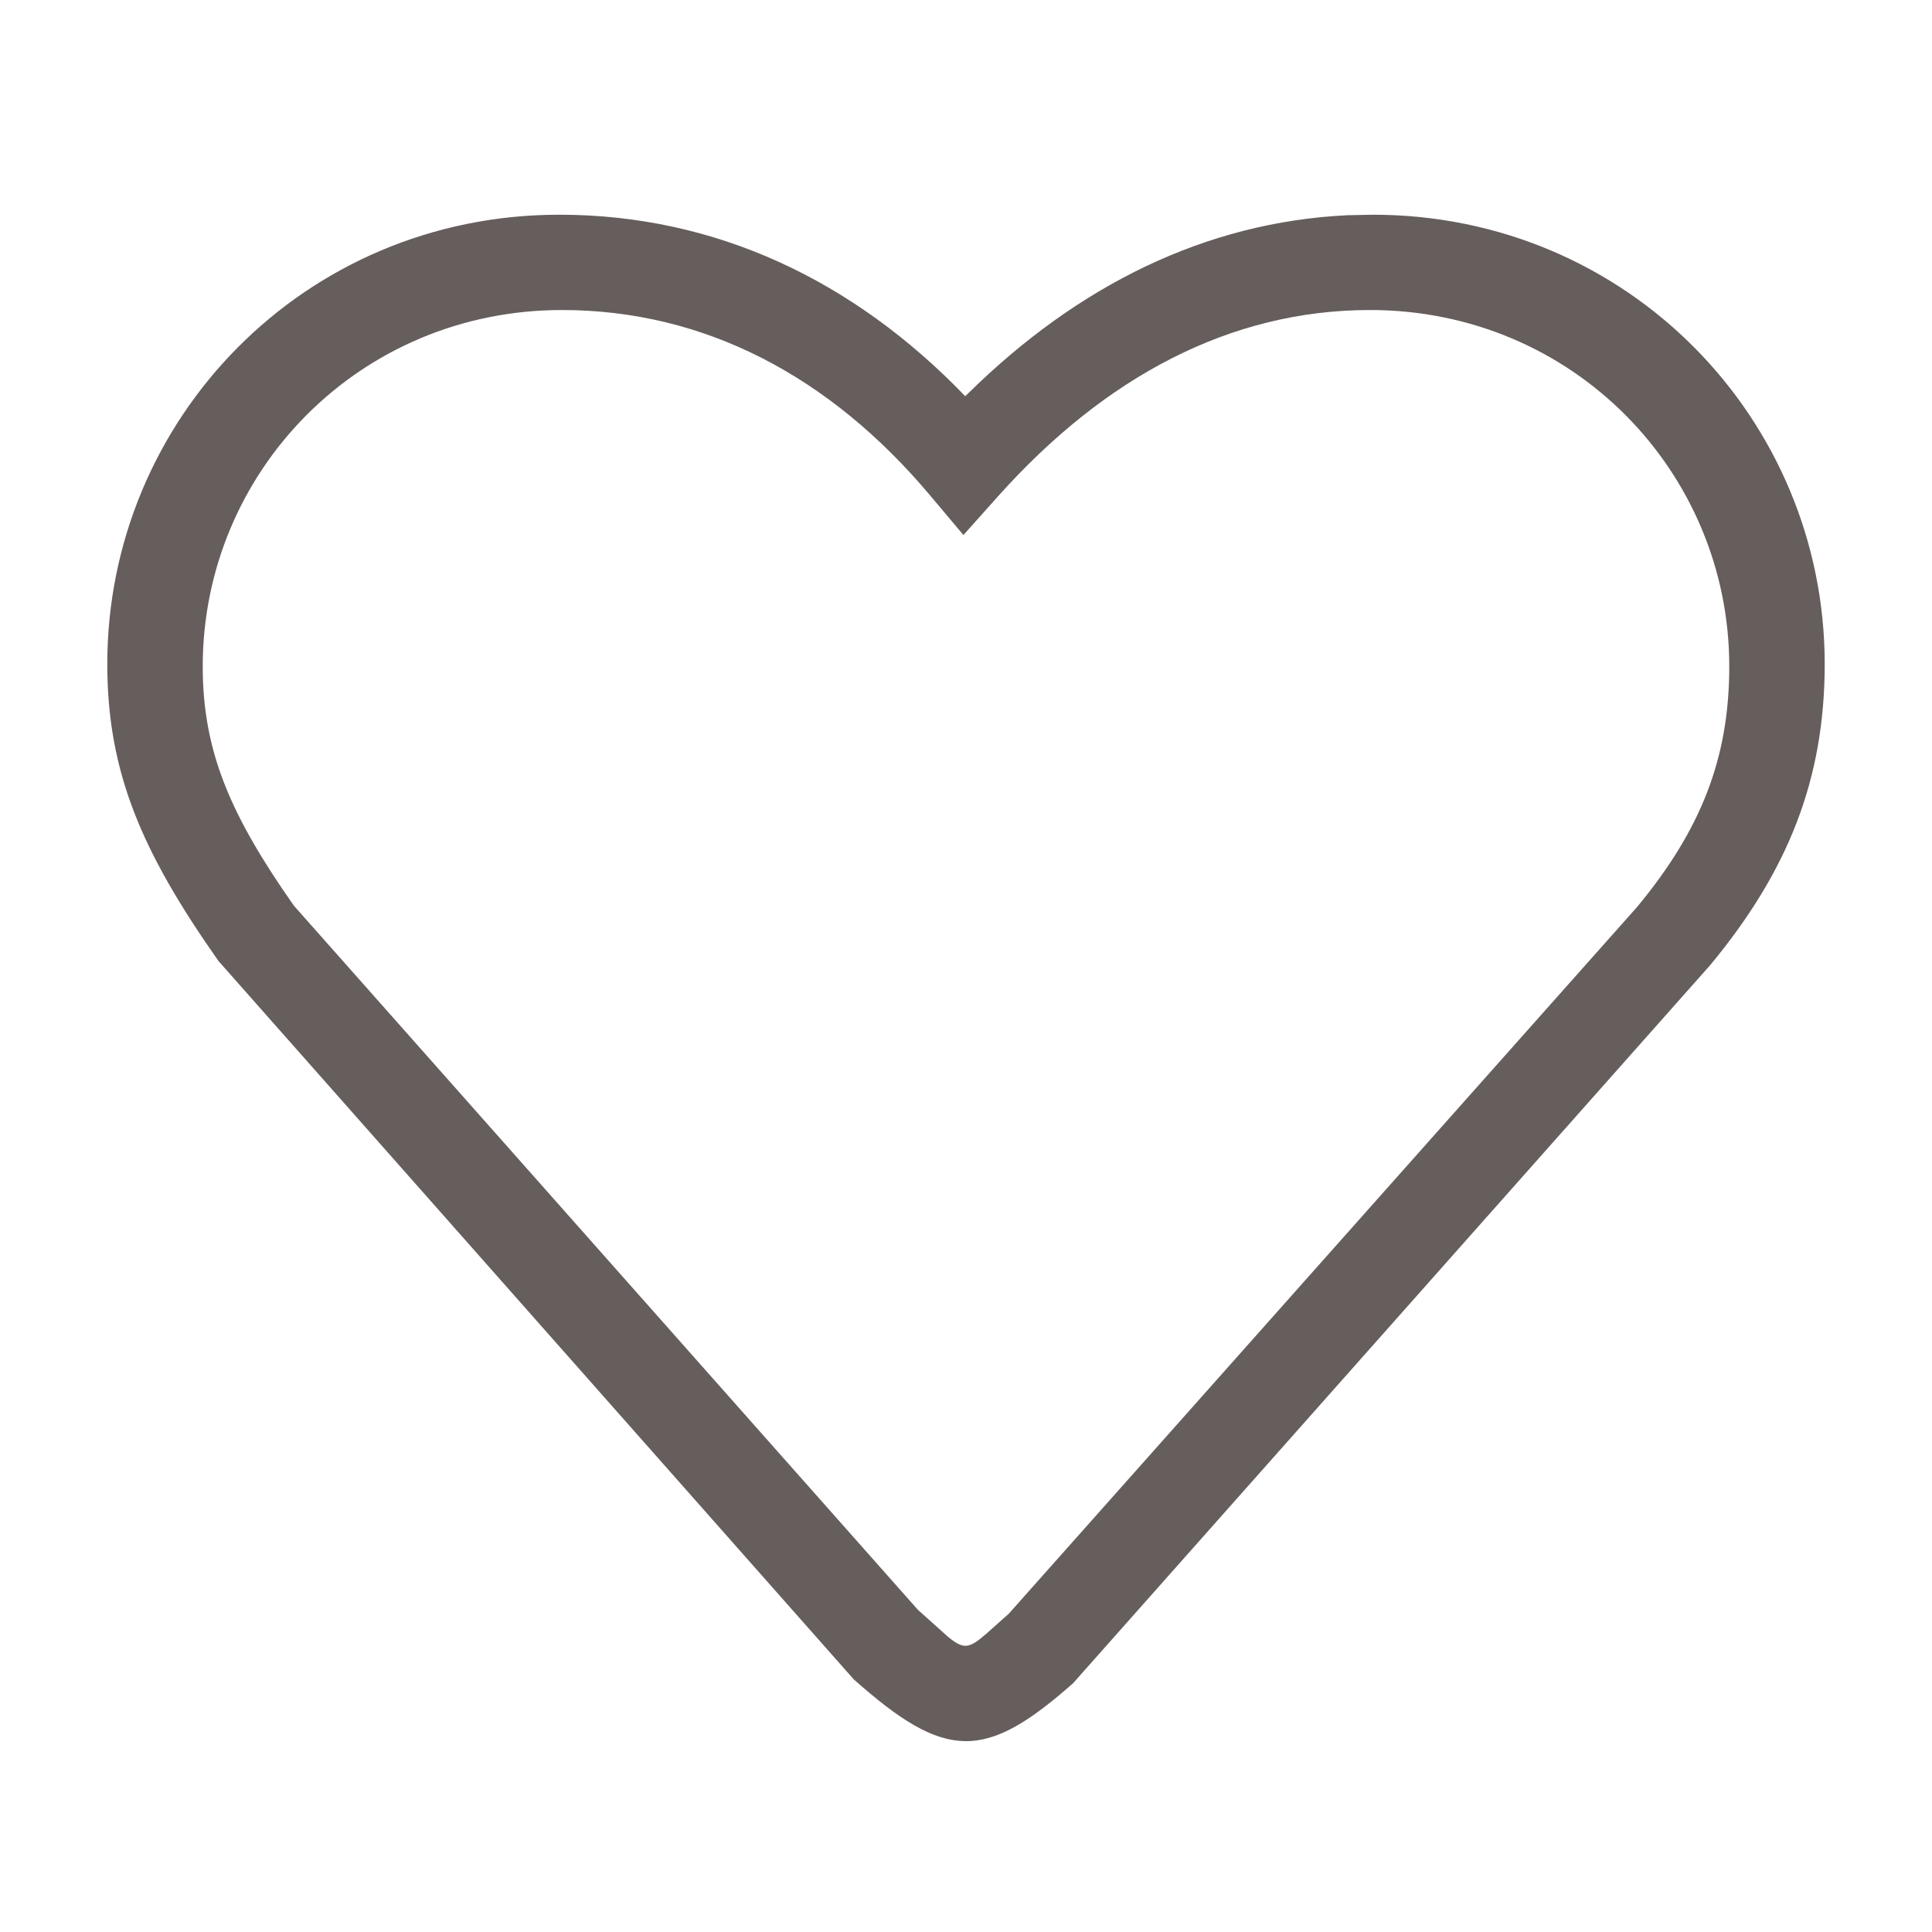
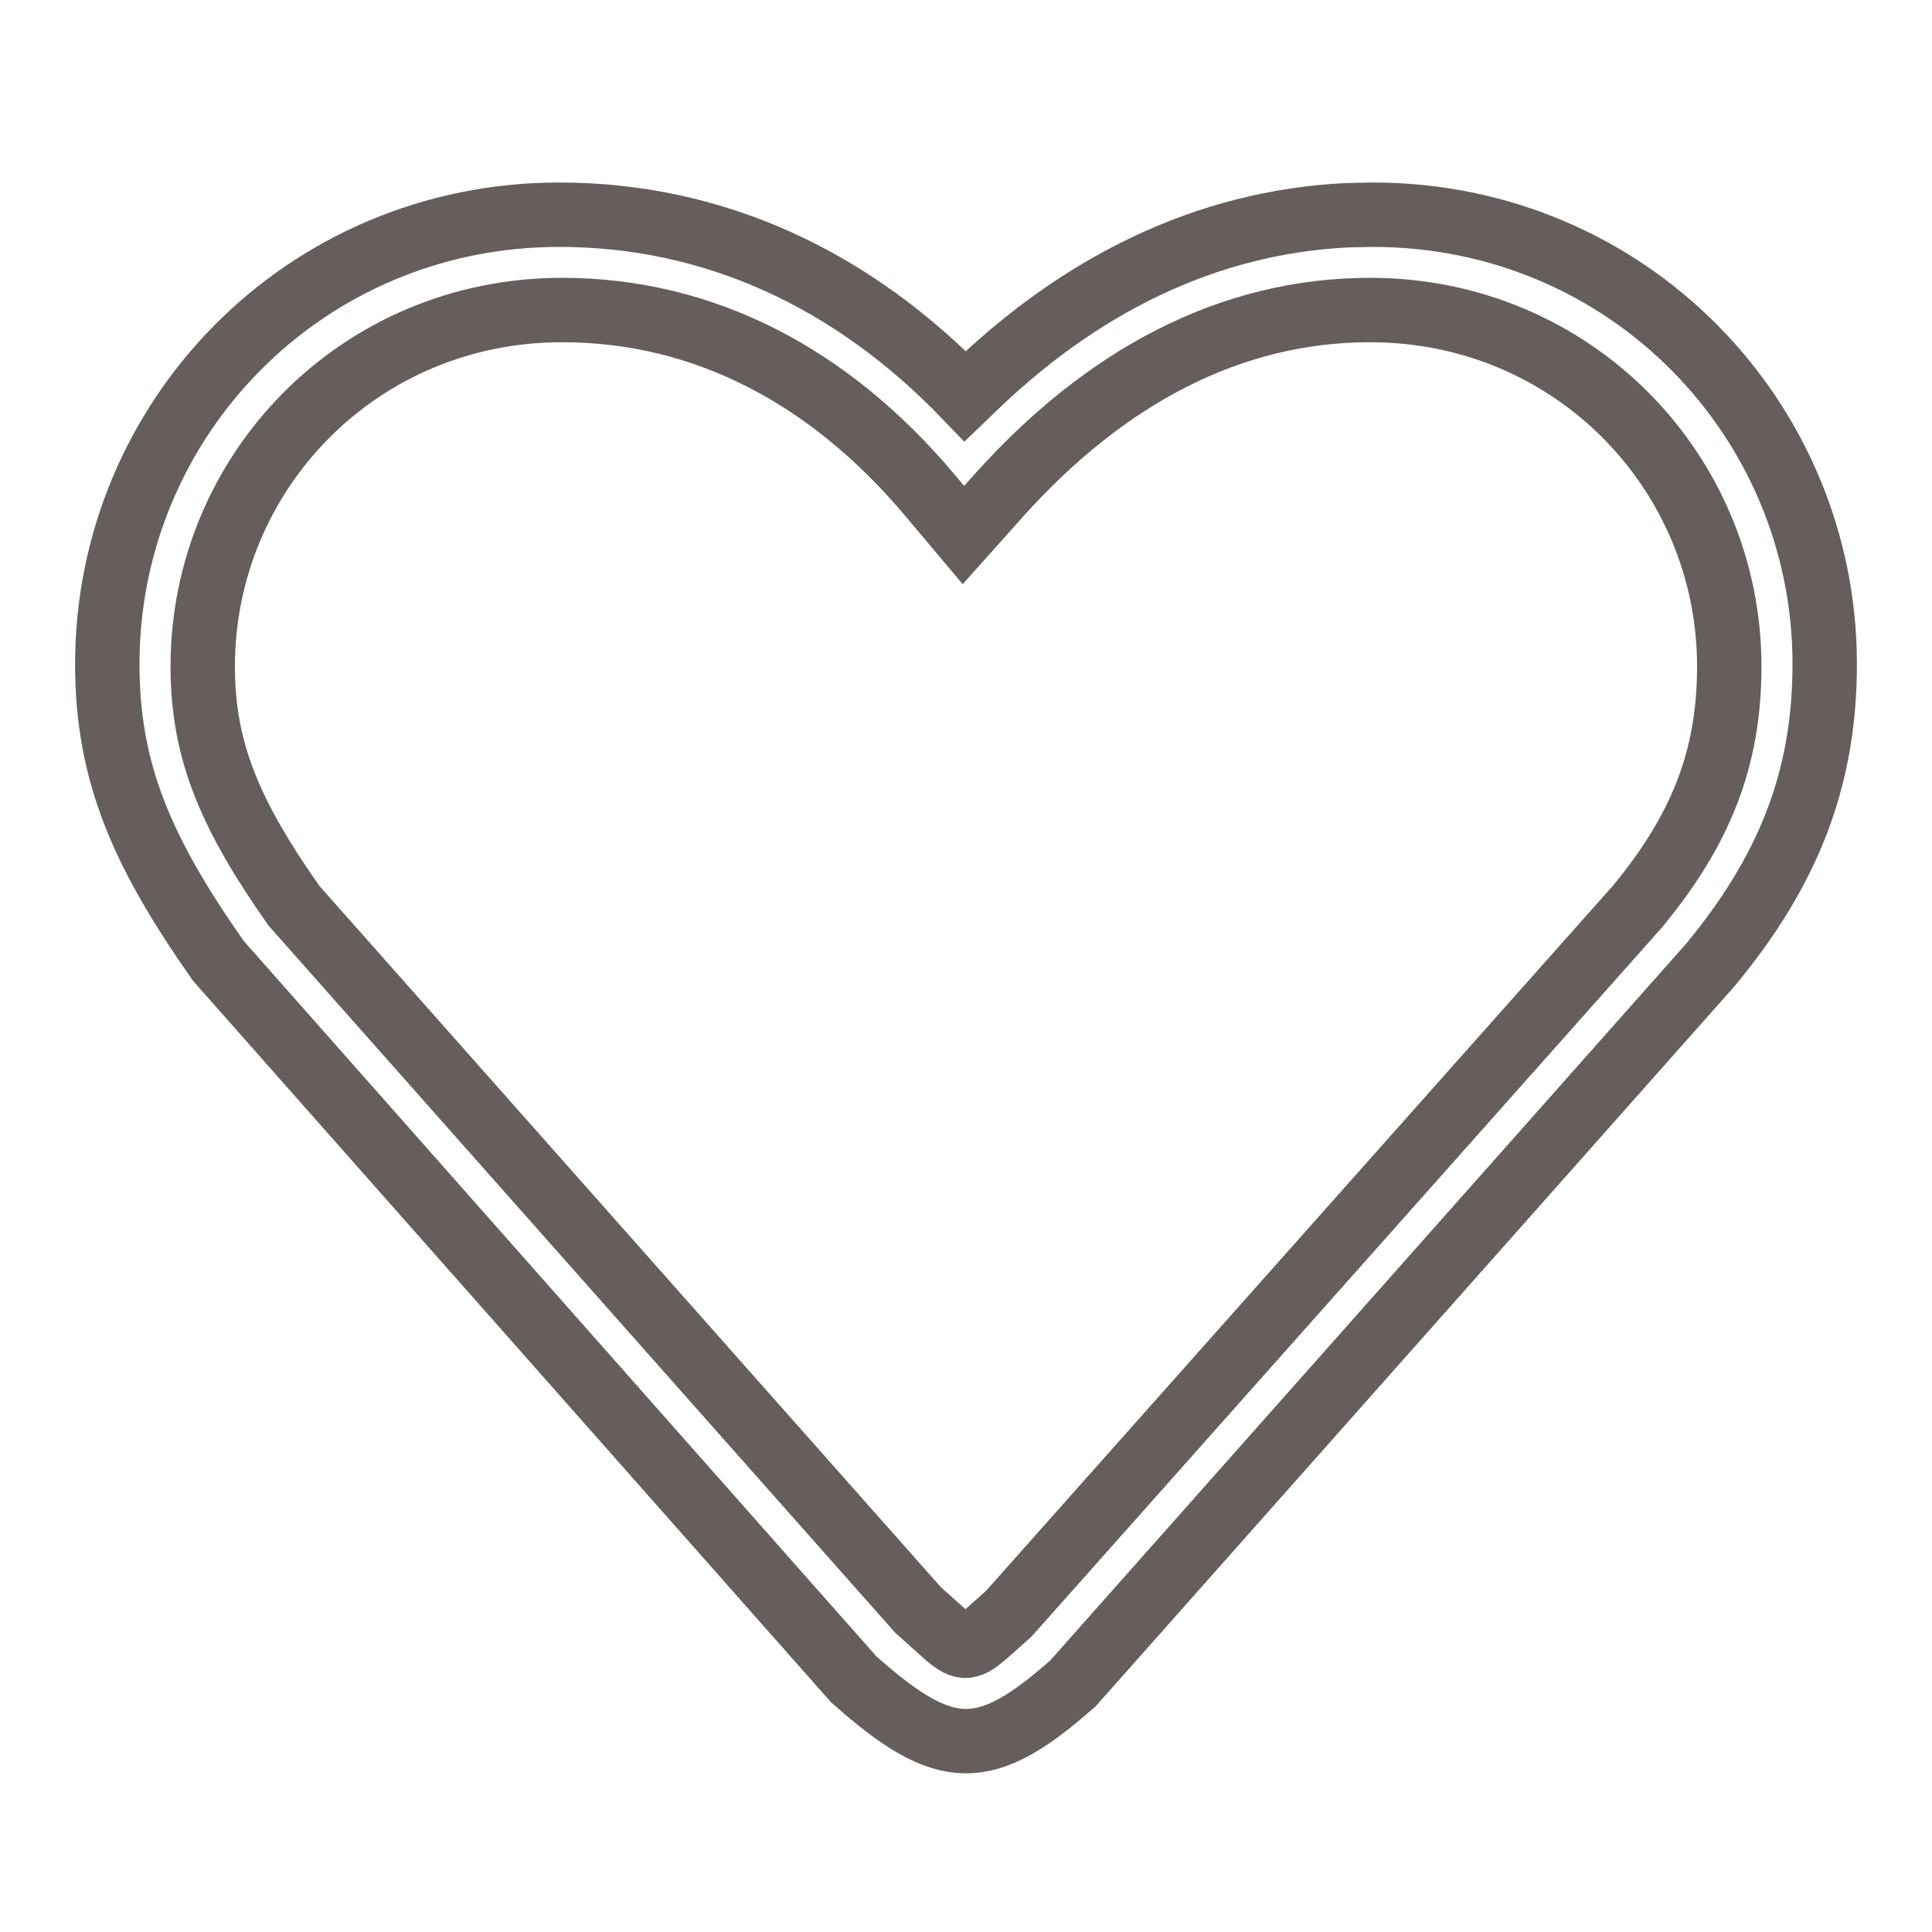
<svg xmlns="http://www.w3.org/2000/svg" width="15" height="15" viewBox="0 0 15 15" fill="none">
-   <path fill-rule="evenodd" clip-rule="evenodd" d="M7.519 3.052C8.367 2.218 9.357 1.724 10.462 1.671L10.658 1.667C12.639 1.667 14.167 3.256 14.167 5.155C14.167 6.056 13.879 6.767 13.279 7.492L8.331 13.069C7.647 13.673 7.342 13.673 6.628 13.038L1.696 7.461C1.1 6.613 0.833 5.995 0.833 5.155C0.833 3.256 2.361 1.667 4.342 1.667C5.554 1.667 6.627 2.175 7.494 3.076L7.519 3.052ZM13.426 5.174C13.426 3.666 12.213 2.407 10.637 2.407C9.551 2.407 8.578 2.926 7.749 3.853L7.48 4.154L7.22 3.845C6.445 2.923 5.471 2.407 4.363 2.407C2.787 2.407 1.574 3.666 1.574 5.174C1.574 5.833 1.788 6.328 2.282 7.032L7.127 12.499L7.358 12.706C7.483 12.81 7.525 12.8 7.659 12.683L7.832 12.529L12.711 7.041C13.201 6.449 13.426 5.895 13.426 5.174Z" fill="#665E5C" />
+   <path fill-rule="evenodd" clip-rule="evenodd" d="M7.519 3.052C8.367 2.218 9.357 1.724 10.462 1.671L10.658 1.667C12.639 1.667 14.167 3.256 14.167 5.155C14.167 6.056 13.879 6.767 13.279 7.492L8.331 13.069C7.647 13.673 7.342 13.673 6.628 13.038L1.696 7.461C1.1 6.613 0.833 5.995 0.833 5.155C0.833 3.256 2.361 1.667 4.342 1.667C5.554 1.667 6.627 2.175 7.494 3.076L7.519 3.052ZM13.426 5.174C13.426 3.666 12.213 2.407 10.637 2.407C9.551 2.407 8.578 2.926 7.749 3.853L7.48 4.154L7.22 3.845C6.445 2.923 5.471 2.407 4.363 2.407C2.787 2.407 1.574 3.666 1.574 5.174C1.574 5.833 1.788 6.328 2.282 7.032L7.127 12.499L7.358 12.706C7.483 12.81 7.525 12.8 7.659 12.683L7.832 12.529L12.711 7.041C13.201 6.449 13.426 5.895 13.426 5.174Z" fill="none" stroke="#665E5C" stroke-width="0.5" />
</svg>
